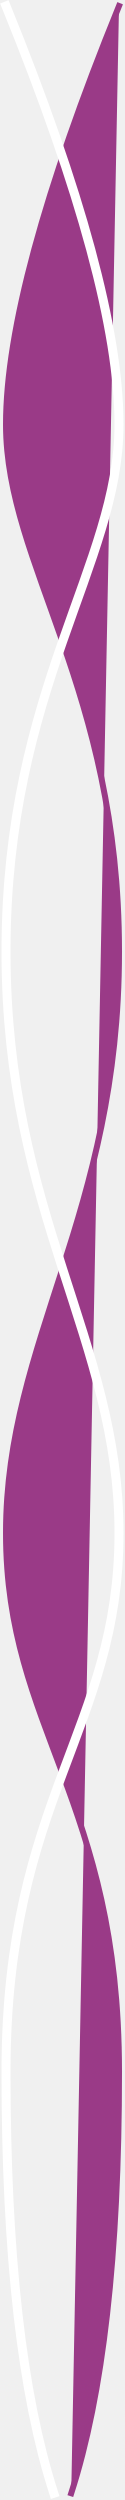
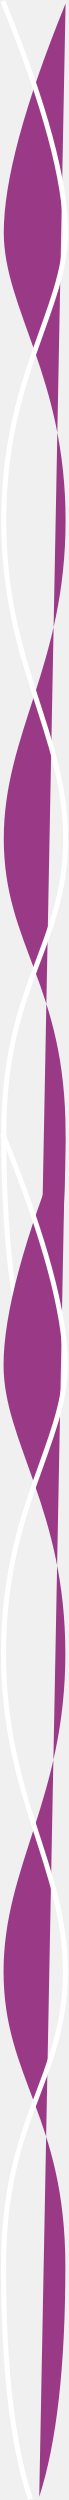
- <svg xmlns="http://www.w3.org/2000/svg" width="83px" height="1664px" viewBox="0 0 83 1664" version="1.1">
+ <svg xmlns="http://www.w3.org/2000/svg" width="83px" height="3042px" viewBox="0 0 83 3042" version="1.1">
  <defs />
-   <g id="Page-1" stroke="none" stroke-width="1" fill="none" fill-rule="evenodd" stroke-linecap="square">
-     <g id="Desktop" transform="translate(-810, -1185)">
-       <g id="Group-3" transform="translate(814, 1189)">
-         <path d="M75.211,0 C25.07,123.323 -2.08753819e-15,216.16 0,278.51 C3.13130729e-15,372.035 75.211,453.777 75.211,629.364 C75.211,804.95 3.58360632e-16,887.571 0,1016.391 C0,1147.183 75.211,1192.765 75.211,1375.051 C75.211,1496.575 64.612,1590.058 43.412,1655.5" id="Line" stroke="#9A3A87" stroke-width="4" fill="#9A3A87" />
-         <path d="M75.211,0 C25.07,123.323 0,216.16 0,278.51 C0,372.035 75.211,453.777 75.211,629.364 C75.211,804.95 0,887.571 0,1016.391 C0,1147.183 75.211,1192.765 75.211,1375.051 C75.211,1496.575 64.612,1590.058 43.412,1655.5" id="Line" stroke="#FFFFFF" stroke-width="6" transform="translate(37.60574, 827.75) scale(-1, 1) translate(-37.60574, -827.75) " />
+   <g id="Page-1" stroke="none" stroke-width="1" fill="none" fill-rule="evenodd">
+     <g id="Desktop" transform="translate(-2934, -1130)">
+       <g id="Group-4" transform="translate(2976.454, 2651.797) rotate(-36) translate(-2976.454, -2651.797) translate(2053.454, 1401.797)">
+         <g id="Group-3" transform="translate(1328.429, 692.2019) rotate(36) translate(-1328.429, -692.2019) translate(1290.429, -135.7981)">
+           <path d="M75.211,0 C25.07,123.323 -2.08753819e-15,216.16 0,278.51 C3.13130729e-15,372.035 75.211,453.777 75.211,629.364 C75.211,804.95 3.58360632e-16,887.571 0,1016.391 C0,1147.183 75.211,1192.765 75.211,1375.051 C75.211,1496.575 64.612,1590.058 43.412,1655.5" id="Line" fill="#9A3A87" />
+           <path d="M75.211,0 C25.07,123.323 0,216.16 0,278.51 C0,372.035 75.211,453.777 75.211,629.364 C75.211,804.95 0,887.571 0,1016.391 C0,1147.183 75.211,1192.765 75.211,1375.051 C75.211,1496.575 64.612,1590.058 43.412,1655.5" id="Line" stroke="#FFFFFF" stroke-width="6" stroke-linecap="square" transform="translate(37.60574, 827.75) scale(-1, 1) translate(-37.60574, -827.75) " />
+         </g>
+         <g id="Group-3" transform="translate(518, 1807.202) rotate(36) translate(-518, -1807.202) translate(480, 979.2019)">
+           <path d="M75.211,0 C25.07,123.323 -2.08753819e-15,216.16 0,278.51 C3.13130729e-15,372.035 75.211,453.777 75.211,629.364 C75.211,804.95 3.58360632e-16,887.571 0,1016.391 C0,1147.183 75.211,1192.765 75.211,1375.051 C75.211,1496.575 64.612,1590.058 43.412,1655.5" id="Line" fill="#9A3A87" />
+           <path d="M75.211,0 C25.07,123.323 0,216.16 0,278.51 C0,372.035 75.211,453.777 75.211,629.364 C75.211,804.95 0,887.571 0,1016.391 C0,1147.183 75.211,1192.765 75.211,1375.051 C75.211,1496.575 64.612,1590.058 43.412,1655.5" id="Line" stroke="#FFFFFF" stroke-width="6" stroke-linecap="square" transform="translate(37.60574, 827.75) scale(-1, 1) translate(-37.60574, -827.75) " />
+         </g>
      </g>
    </g>
  </g>
</svg>
